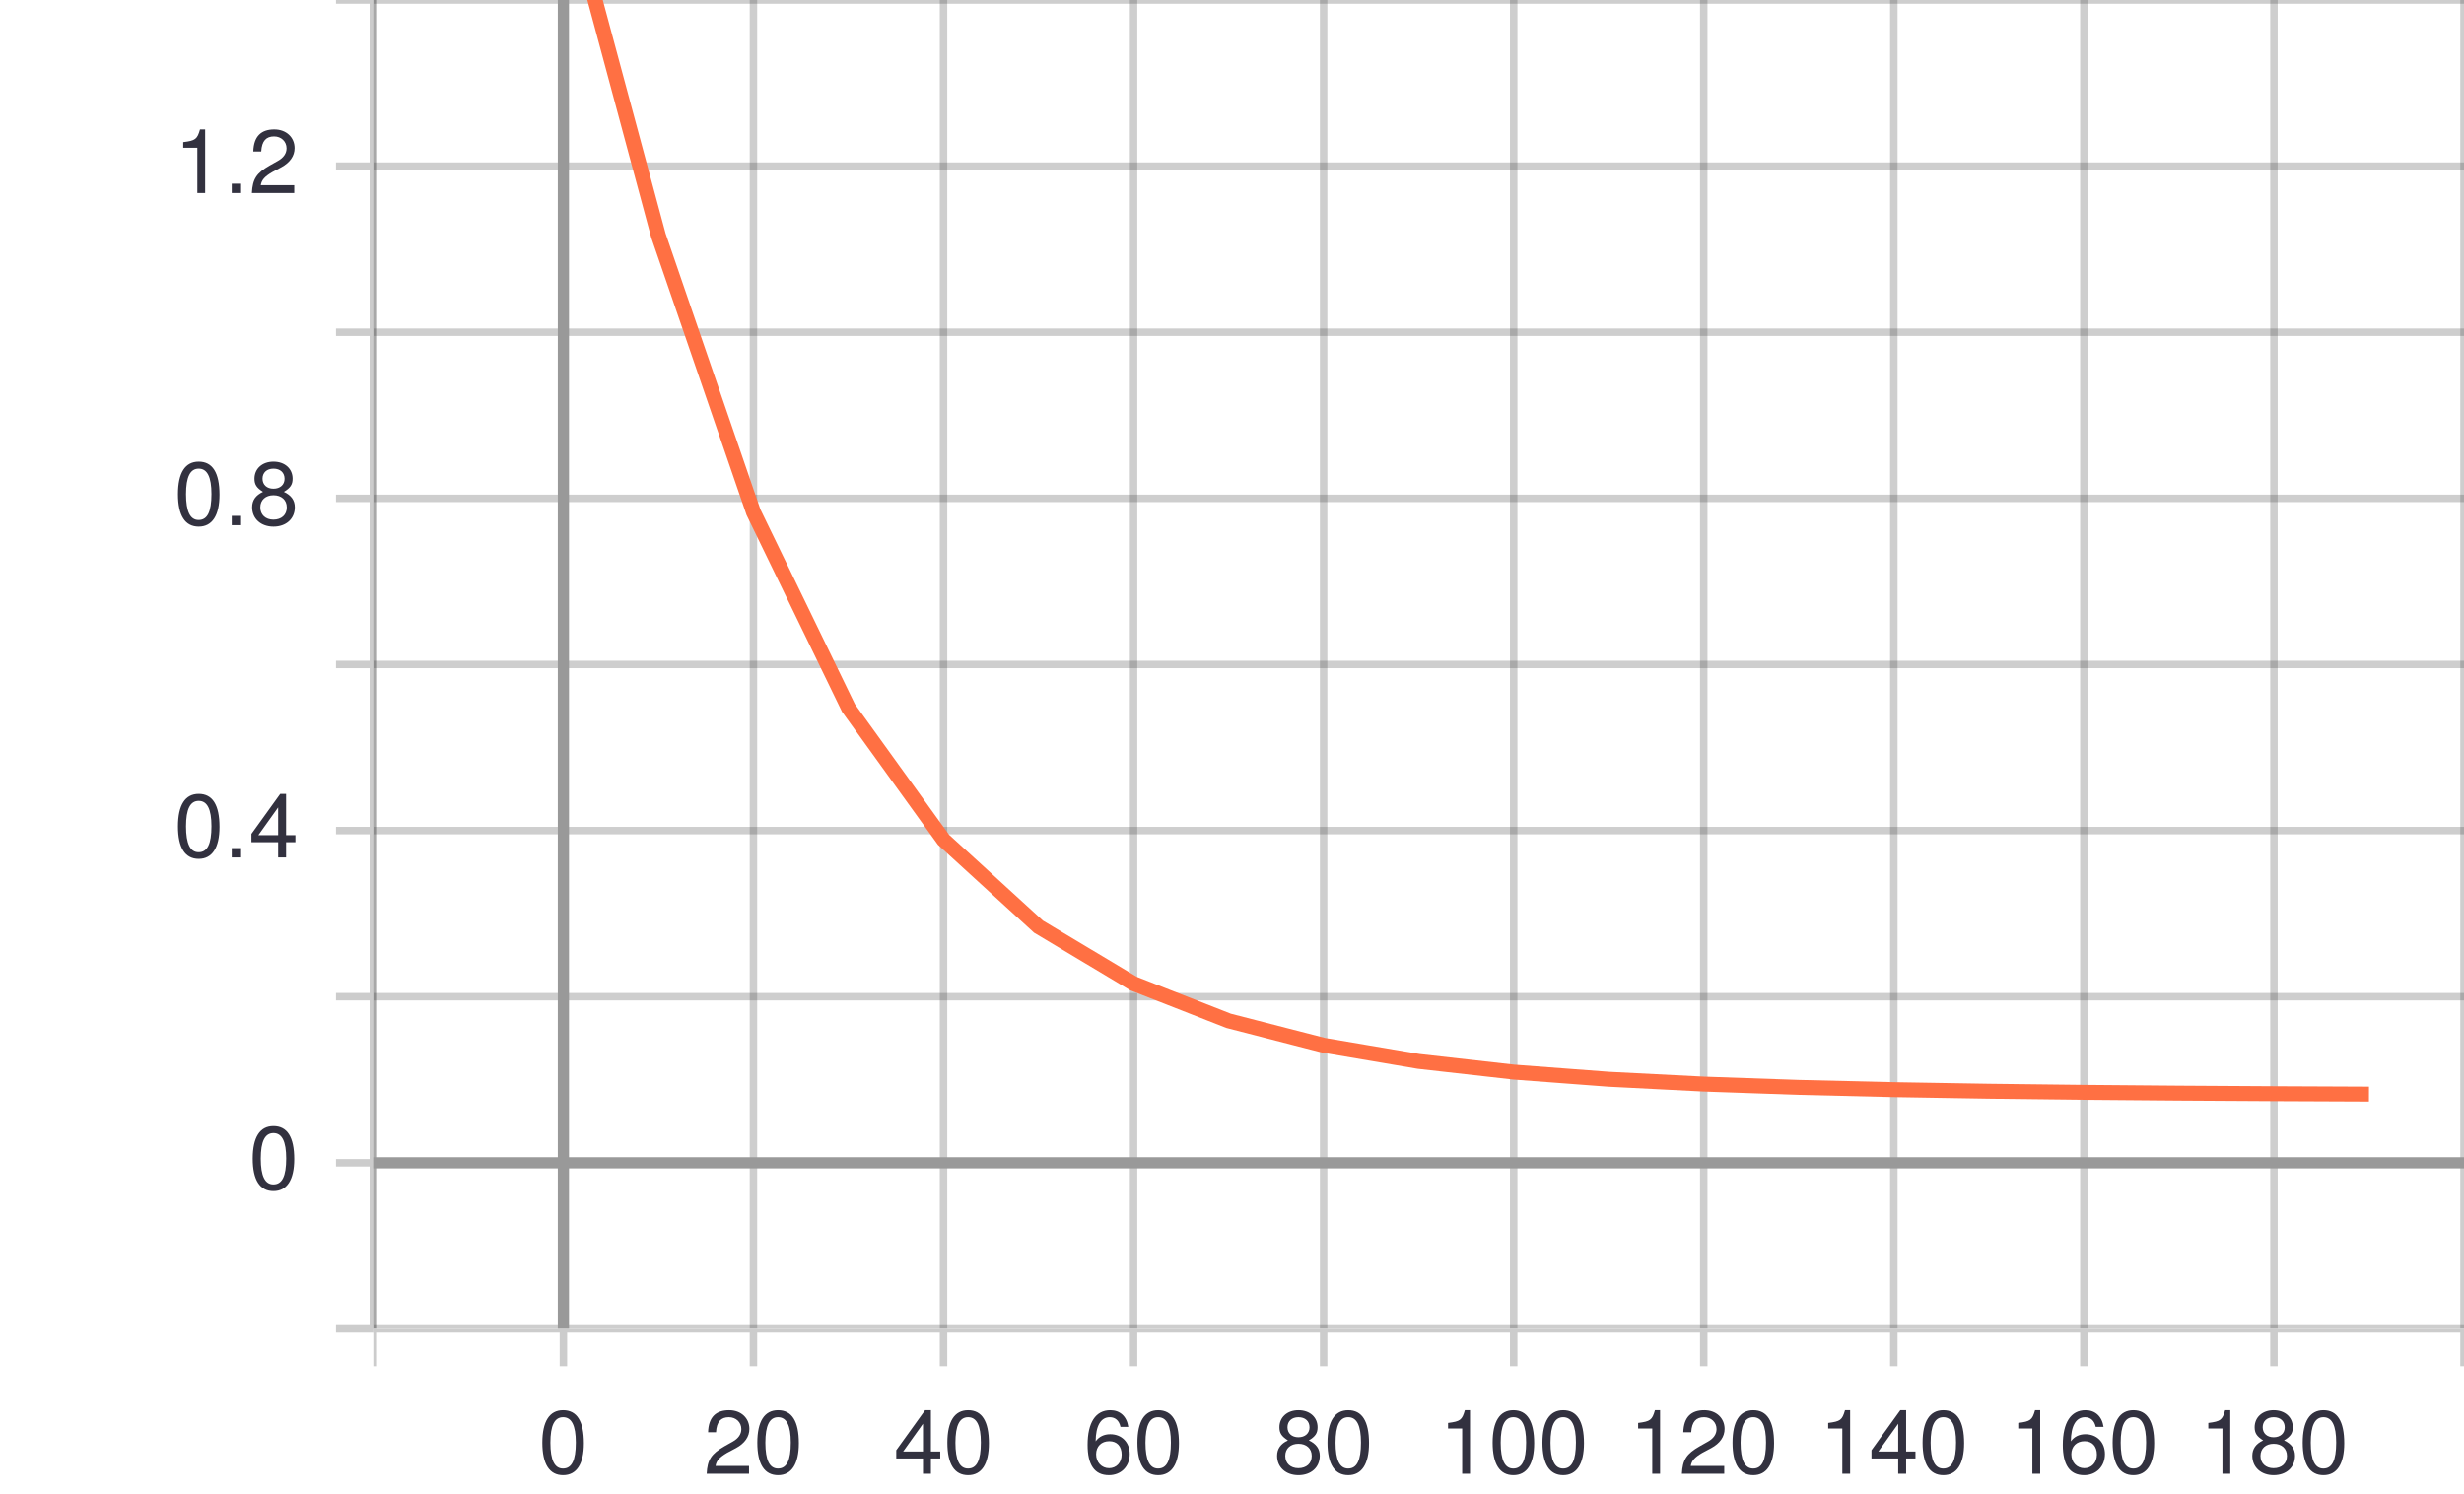
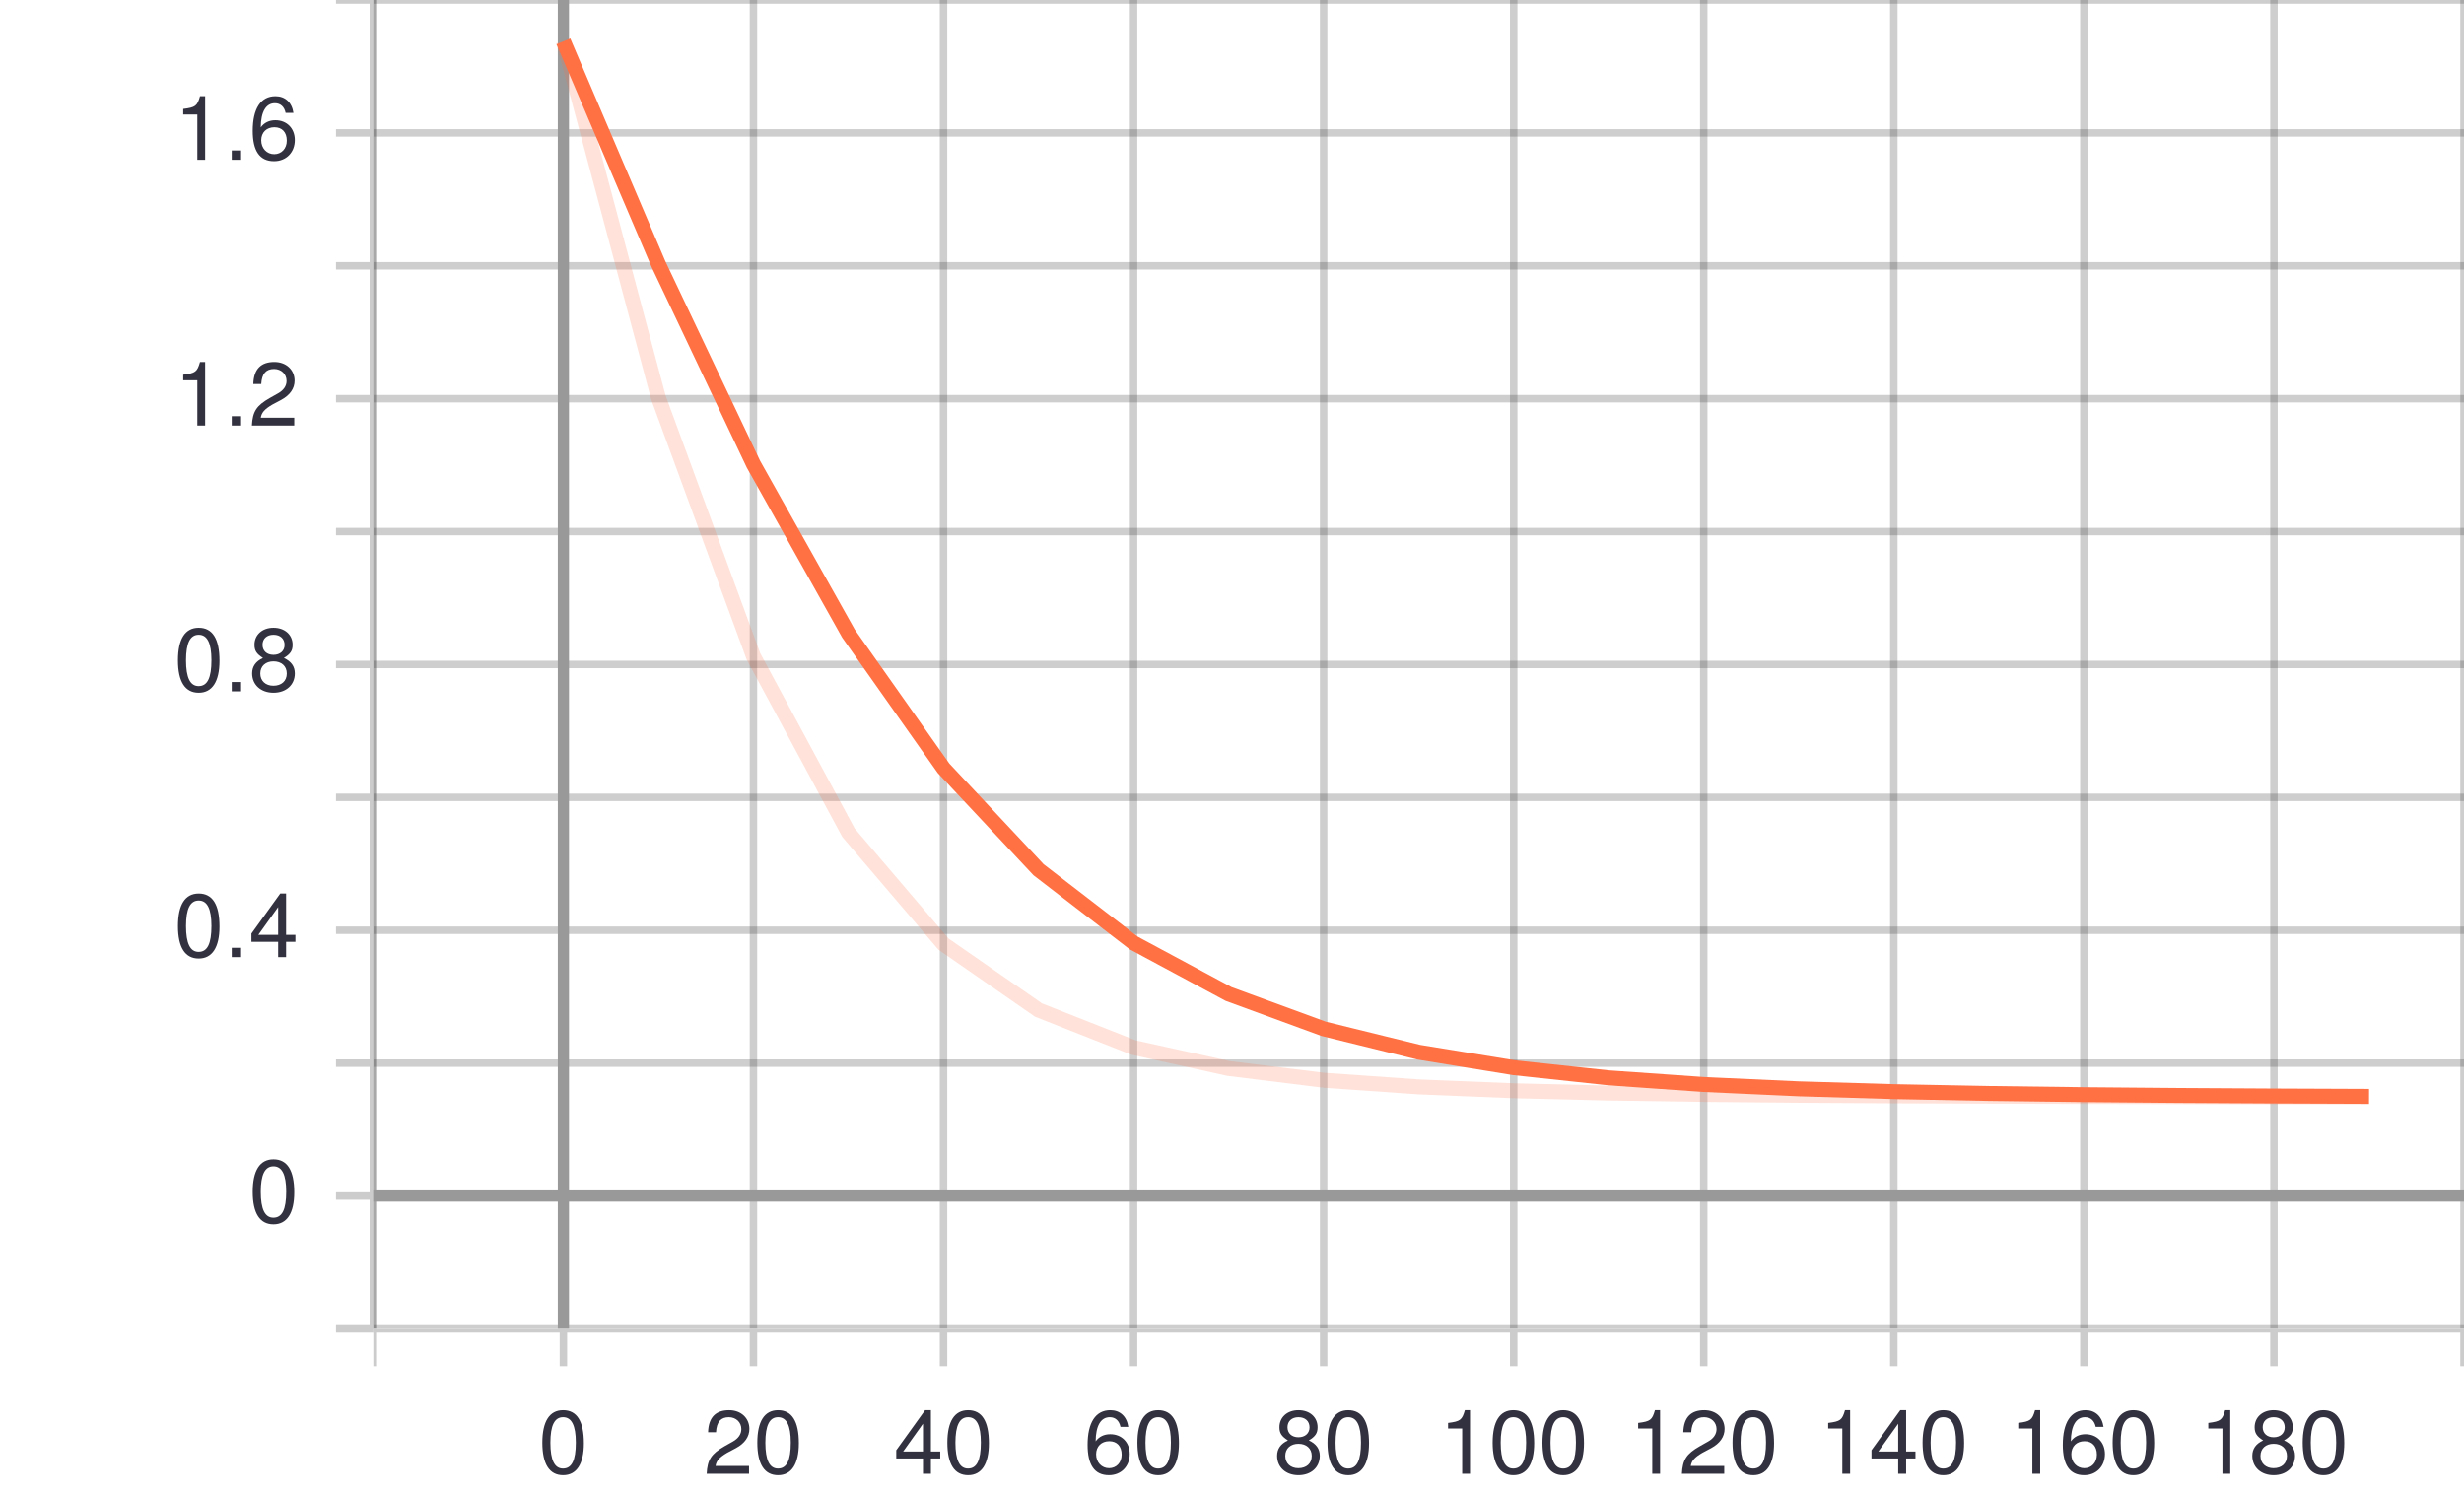
- <svg xmlns="http://www.w3.org/2000/svg" viewBox="0 0 330 200" version="1.1" id="svg202">
-   <defs id="defs206" />
-   <g id="g198">
-     <g id="g46">
-       <g id="g44">
-         <g id="g20">
-           <line id="line2" style="visibility:inherit;fill:#000000;stroke:#cccccc;stroke-width:1px" y2="178" x2="45" y1="178" x1="50" />
-           <line id="line4" style="visibility:inherit;fill:#000000;stroke:#cccccc;stroke-width:1px" y2="155.75" x2="45" y1="155.75" x1="50" />
-           <line id="line6" style="visibility:inherit;fill:#000000;stroke:#cccccc;stroke-width:1px" y2="133.5" x2="45" y1="133.5" x1="50" />
-           <line id="line8" style="visibility:inherit;fill:#000000;stroke:#cccccc;stroke-width:1px" y2="111.25" x2="45" y1="111.25" x1="50" />
-           <line id="line10" style="visibility:inherit;fill:#000000;stroke:#cccccc;stroke-width:1px" y2="89" x2="45" y1="89" x1="50" />
-           <line id="line12" style="visibility:inherit;fill:#000000;stroke:#cccccc;stroke-width:1px" y2="66.75" x2="45" y1="66.75" x1="50" />
-           <line id="line14" style="visibility:inherit;fill:#000000;stroke:#cccccc;stroke-width:1px" y2="44.5" x2="45" y1="44.5" x1="50" />
-           <line id="line16" style="visibility:inherit;fill:#000000;stroke:#cccccc;stroke-width:1px" y2="22.25" x2="45" y1="22.25" x1="50" />
-           <line id="line18" style="visibility:inherit;fill:#000000;stroke:#cccccc;stroke-width:1px" y2="0" x2="45" y1="0" x1="50" />
+ <svg xmlns="http://www.w3.org/2000/svg" viewBox="0 0 330 200">
+   <g>
+     <g>
+       <g>
+         <g>
+           <g>
+             <line x1="50" y1="178" x2="45" y2="178" style="visibility: inherit;" fill="rgb(0, 0, 0)" stroke="rgb(204, 204, 204)" stroke-width="1px" />
+             <line x1="50" y1="160.2" x2="45" y2="160.2" style="visibility: inherit;" fill="rgb(0, 0, 0)" stroke="rgb(204, 204, 204)" stroke-width="1px" />
+             <line x1="50" y1="142.4" x2="45" y2="142.4" style="visibility: inherit;" fill="rgb(0, 0, 0)" stroke="rgb(204, 204, 204)" stroke-width="1px" />
+             <line x1="50" y1="124.6" x2="45" y2="124.6" style="visibility: inherit;" fill="rgb(0, 0, 0)" stroke="rgb(204, 204, 204)" stroke-width="1px" />
+             <line x1="50" y1="106.8" x2="45" y2="106.8" style="visibility: inherit;" fill="rgb(0, 0, 0)" stroke="rgb(204, 204, 204)" stroke-width="1px" />
+             <line x1="50" y1="89" x2="45" y2="89" style="visibility: inherit;" fill="rgb(0, 0, 0)" stroke="rgb(204, 204, 204)" stroke-width="1px" />
+             <line x1="50" y1="71.2" x2="45" y2="71.2" style="visibility: inherit;" fill="rgb(0, 0, 0)" stroke="rgb(204, 204, 204)" stroke-width="1px" />
+             <line x1="50" y1="53.4" x2="45" y2="53.4" style="visibility: inherit;" fill="rgb(0, 0, 0)" stroke="rgb(204, 204, 204)" stroke-width="1px" />
+             <line x1="50" y1="35.6" x2="45" y2="35.6" style="visibility: inherit;" fill="rgb(0, 0, 0)" stroke="rgb(204, 204, 204)" stroke-width="1px" />
+             <line x1="50" y1="17.8" x2="45" y2="17.8" style="visibility: inherit;" fill="rgb(0, 0, 0)" stroke="rgb(204, 204, 204)" stroke-width="1px" />
+             <line x1="50" y1="0" x2="45" y2="0" style="visibility: inherit;" fill="rgb(0, 0, 0)" stroke="rgb(204, 204, 204)" stroke-width="1px" />
+           </g>
+           <g transform="translate(40, 0)">
+             <text x="0" y="178" dx="0em" dy="0.3em" style="text-anchor: end; visibility: hidden; font-family: &quot;Helvetica Neue&quot;, sans-serif; font-size: 12px; font-weight: 200;" fill="rgb(50, 49, 63)" stroke="none" stroke-width="1px">-0.2</text>
+             <text x="0" y="160.2" dx="0em" dy="0.3em" style="text-anchor: end; visibility: inherit; font-family: &quot;Helvetica Neue&quot;, sans-serif; font-size: 12px; font-weight: 200;" fill="rgb(50, 49, 63)" stroke="none" stroke-width="1px">0</text>
+             <text x="0" y="142.4" dx="0em" dy="0.3em" style="text-anchor: end; visibility: hidden; font-family: &quot;Helvetica Neue&quot;, sans-serif; font-size: 12px; font-weight: 200;" fill="rgb(50, 49, 63)" stroke="none" stroke-width="1px">0.2</text>
+             <text x="0" y="124.6" dx="0em" dy="0.3em" style="text-anchor: end; visibility: inherit; font-family: &quot;Helvetica Neue&quot;, sans-serif; font-size: 12px; font-weight: 200;" fill="rgb(50, 49, 63)" stroke="none" stroke-width="1px">0.4</text>
+             <text x="0" y="106.8" dx="0em" dy="0.3em" style="text-anchor: end; visibility: hidden; font-family: &quot;Helvetica Neue&quot;, sans-serif; font-size: 12px; font-weight: 200;" fill="rgb(50, 49, 63)" stroke="none" stroke-width="1px">0.6</text>
+             <text x="0" y="89" dx="0em" dy="0.3em" style="text-anchor: end; visibility: inherit; font-family: &quot;Helvetica Neue&quot;, sans-serif; font-size: 12px; font-weight: 200;" fill="rgb(50, 49, 63)" stroke="none" stroke-width="1px">0.8</text>
+             <text x="0" y="71.2" dx="0em" dy="0.3em" style="text-anchor: end; visibility: hidden; font-family: &quot;Helvetica Neue&quot;, sans-serif; font-size: 12px; font-weight: 200;" fill="rgb(50, 49, 63)" stroke="none" stroke-width="1px">1</text>
+             <text x="0" y="53.4" dx="0em" dy="0.3em" style="text-anchor: end; visibility: inherit; font-family: &quot;Helvetica Neue&quot;, sans-serif; font-size: 12px; font-weight: 200;" fill="rgb(50, 49, 63)" stroke="none" stroke-width="1px">1.2</text>
+             <text x="0" y="35.6" dx="0em" dy="0.3em" style="text-anchor: end; visibility: hidden; font-family: &quot;Helvetica Neue&quot;, sans-serif; font-size: 12px; font-weight: 200;" fill="rgb(50, 49, 63)" stroke="none" stroke-width="1px">1.4</text>
+             <text x="0" y="17.8" dx="0em" dy="0.3em" style="text-anchor: end; visibility: inherit; font-family: &quot;Helvetica Neue&quot;, sans-serif; font-size: 12px; font-weight: 200;" fill="rgb(50, 49, 63)" stroke="none" stroke-width="1px">1.6</text>
+             <text x="0" y="0" dx="0em" dy="0.3em" style="text-anchor: end; visibility: hidden; font-family: &quot;Helvetica Neue&quot;, sans-serif; font-size: 12px; font-weight: 200;" fill="rgb(50, 49, 63)" stroke="none" stroke-width="1px">1.8</text>
+           </g>
+           <line x1="50" y1="0" x2="50" y2="178" fill="rgb(0, 0, 0)" stroke="rgb(204, 204, 204)" stroke-width="1px" />
        </g>
-         <g id="g40" transform="translate(40)">
-           <text id="text22" style="font-weight:200;font-size:12px;font-family:'Helvetica Neue', sans-serif;text-anchor:end;visibility:hidden;fill:#32313f;stroke:none;stroke-width:1px" dy="0.3em" dx="0em" y="178" x="0">-0.2</text>
-           <text id="text24" style="font-weight:200;font-size:12px;font-family:'Helvetica Neue', sans-serif;text-anchor:end;visibility:inherit;fill:#32313f;stroke:none;stroke-width:1px" dy="0.3em" dx="0em" y="155.75" x="0">0</text>
-           <text id="text26" style="font-weight:200;font-size:12px;font-family:'Helvetica Neue', sans-serif;text-anchor:end;visibility:hidden;fill:#32313f;stroke:none;stroke-width:1px" dy="0.3em" dx="0em" y="133.5" x="0">0.2</text>
-           <text id="text28" style="font-weight:200;font-size:12px;font-family:'Helvetica Neue', sans-serif;text-anchor:end;visibility:inherit;fill:#32313f;stroke:none;stroke-width:1px" dy="0.3em" dx="0em" y="111.25" x="0">0.4</text>
-           <text id="text30" style="font-weight:200;font-size:12px;font-family:'Helvetica Neue', sans-serif;text-anchor:end;visibility:hidden;fill:#32313f;stroke:none;stroke-width:1px" dy="0.3em" dx="0em" y="89" x="0">0.6</text>
-           <text id="text32" style="font-weight:200;font-size:12px;font-family:'Helvetica Neue', sans-serif;text-anchor:end;visibility:inherit;fill:#32313f;stroke:none;stroke-width:1px" dy="0.3em" dx="0em" y="66.75" x="0">0.8</text>
-           <text id="text34" style="font-weight:200;font-size:12px;font-family:'Helvetica Neue', sans-serif;text-anchor:end;visibility:hidden;fill:#32313f;stroke:none;stroke-width:1px" dy="0.3em" dx="0em" y="44.5" x="0">1</text>
-           <text id="text36" style="font-weight:200;font-size:12px;font-family:'Helvetica Neue', sans-serif;text-anchor:end;visibility:inherit;fill:#32313f;stroke:none;stroke-width:1px" dy="0.3em" dx="0em" y="22.25" x="0">1.2</text>
-           <text id="text38" style="font-weight:200;font-size:12px;font-family:'Helvetica Neue', sans-serif;text-anchor:end;visibility:hidden;fill:#32313f;stroke:none;stroke-width:1px" dy="0.3em" dx="0em" y="0" x="0">1.4</text>
-         </g>
-         <line style="fill:#000000;stroke:#cccccc;stroke-width:1px" id="line42" y2="178" x2="50" y1="0" x1="50" />
      </g>
-     </g>
-     <g id="g135" clip-path="url(#clip_0)" transform="translate(50)">
-       <clipPath id="clip_0">
-         <rect y="0" x="0" id="rect48" height="178" width="280" />
-       </clipPath>
-       <g id="g99">
-         <g id="g97">
-           <g id="g75">
-             <line style="opacity:0.25;fill:#000000;stroke:#3c3c3c;stroke-width:1px" id="line51" y2="178" x2="0" y1="0" x1="0" />
-             <line style="opacity:0.25;fill:#000000;stroke:#3c3c3c;stroke-width:1px" id="line53" y2="178" x2="25.455" y1="0" x1="25.455" />
-             <line style="opacity:0.25;fill:#000000;stroke:#3c3c3c;stroke-width:1px" id="line55" y2="178" x2="50.909" y1="0" x1="50.909" />
-             <line style="opacity:0.25;fill:#000000;stroke:#3c3c3c;stroke-width:1px" id="line57" y2="178" x2="76.364" y1="0" x1="76.364" />
-             <line style="opacity:0.25;fill:#000000;stroke:#3c3c3c;stroke-width:1px" id="line59" y2="178" x2="101.818" y1="0" x1="101.818" />
-             <line style="opacity:0.25;fill:#000000;stroke:#3c3c3c;stroke-width:1px" id="line61" y2="178" x2="127.273" y1="0" x1="127.273" />
-             <line style="opacity:0.25;fill:#000000;stroke:#3c3c3c;stroke-width:1px" id="line63" y2="178" x2="152.727" y1="0" x1="152.727" />
-             <line style="opacity:0.25;fill:#000000;stroke:#3c3c3c;stroke-width:1px" id="line65" y2="178" x2="178.182" y1="0" x1="178.182" />
-             <line style="opacity:0.25;fill:#000000;stroke:#3c3c3c;stroke-width:1px" id="line67" y2="178" x2="203.636" y1="0" x1="203.636" />
-             <line style="opacity:0.25;fill:#000000;stroke:#3c3c3c;stroke-width:1px" id="line69" y2="178" x2="229.091" y1="0" x1="229.091" />
-             <line style="opacity:0.25;fill:#000000;stroke:#3c3c3c;stroke-width:1px" id="line71" y2="178" x2="254.545" y1="0" x1="254.545" />
-             <line style="opacity:0.25;fill:#000000;stroke:#3c3c3c;stroke-width:1px" id="line73" y2="178" x2="280" y1="0" x1="280" />
-           </g>
-           <g id="g95">
-             <line style="opacity:0.25;fill:#000000;stroke:#3c3c3c;stroke-width:1px" id="line77" y2="178" x2="280" y1="178" x1="0" />
-             <line style="opacity:0.25;fill:#000000;stroke:#3c3c3c;stroke-width:1px" id="line79" y2="155.75" x2="280" y1="155.75" x1="0" />
-             <line style="opacity:0.25;fill:#000000;stroke:#3c3c3c;stroke-width:1px" id="line81" y2="133.5" x2="280" y1="133.5" x1="0" />
-             <line style="opacity:0.25;fill:#000000;stroke:#3c3c3c;stroke-width:1px" id="line83" y2="111.25" x2="280" y1="111.25" x1="0" />
-             <line style="opacity:0.25;fill:#000000;stroke:#3c3c3c;stroke-width:1px" id="line85" y2="89" x2="280" y1="89" x1="0" />
-             <line style="opacity:0.25;fill:#000000;stroke:#3c3c3c;stroke-width:1px" id="line87" y2="66.75" x2="280" y1="66.75" x1="0" />
-             <line style="opacity:0.25;fill:#000000;stroke:#3c3c3c;stroke-width:1px" id="line89" y2="44.5" x2="280" y1="44.5" x1="0" />
-             <line style="opacity:0.25;fill:#000000;stroke:#3c3c3c;stroke-width:1px" id="line91" y2="22.25" x2="280" y1="22.25" x1="0" />
-             <line style="opacity:0.25;fill:#000000;stroke:#3c3c3c;stroke-width:1px" id="line93" y2="0" x2="280" y1="0" x1="0" />
+       <g transform="translate(50, 0)" clip-path="url(#clip_0)">
+         <clipPath id="clip_0">
+           <rect width="280" height="178" />
+         </clipPath>
+         <g>
+           <g>
+             <g>
+               <line x1="0" y1="0" x2="0" y2="178" fill="rgb(0, 0, 0)" stroke="rgb(60, 60, 60)" stroke-width="1px" opacity="0.25" />
+               <line x1="25.455" y1="0" x2="25.455" y2="178" fill="rgb(0, 0, 0)" stroke="rgb(60, 60, 60)" stroke-width="1px" opacity="0.25" />
+               <line x1="50.909" y1="0" x2="50.909" y2="178" fill="rgb(0, 0, 0)" stroke="rgb(60, 60, 60)" stroke-width="1px" opacity="0.25" />
+               <line x1="76.364" y1="0" x2="76.364" y2="178" fill="rgb(0, 0, 0)" stroke="rgb(60, 60, 60)" stroke-width="1px" opacity="0.25" />
+               <line x1="101.818" y1="0" x2="101.818" y2="178" fill="rgb(0, 0, 0)" stroke="rgb(60, 60, 60)" stroke-width="1px" opacity="0.25" />
+               <line x1="127.273" y1="0" x2="127.273" y2="178" fill="rgb(0, 0, 0)" stroke="rgb(60, 60, 60)" stroke-width="1px" opacity="0.25" />
+               <line x1="152.727" y1="0" x2="152.727" y2="178" fill="rgb(0, 0, 0)" stroke="rgb(60, 60, 60)" stroke-width="1px" opacity="0.25" />
+               <line x1="178.182" y1="0" x2="178.182" y2="178" fill="rgb(0, 0, 0)" stroke="rgb(60, 60, 60)" stroke-width="1px" opacity="0.25" />
+               <line x1="203.636" y1="0" x2="203.636" y2="178" fill="rgb(0, 0, 0)" stroke="rgb(60, 60, 60)" stroke-width="1px" opacity="0.25" />
+               <line x1="229.091" y1="0" x2="229.091" y2="178" fill="rgb(0, 0, 0)" stroke="rgb(60, 60, 60)" stroke-width="1px" opacity="0.25" />
+               <line x1="254.545" y1="0" x2="254.545" y2="178" fill="rgb(0, 0, 0)" stroke="rgb(60, 60, 60)" stroke-width="1px" opacity="0.25" />
+               <line x1="280" y1="0" x2="280" y2="178" fill="rgb(0, 0, 0)" stroke="rgb(60, 60, 60)" stroke-width="1px" opacity="0.25" />
+             </g>
+             <g>
+               <line x1="0" y1="178" x2="280" y2="178" fill="rgb(0, 0, 0)" stroke="rgb(60, 60, 60)" stroke-width="1px" opacity="0.25" />
+               <line x1="0" y1="160.2" x2="280" y2="160.2" fill="rgb(0, 0, 0)" stroke="rgb(60, 60, 60)" stroke-width="1px" opacity="0.25" />
+               <line x1="0" y1="142.4" x2="280" y2="142.4" fill="rgb(0, 0, 0)" stroke="rgb(60, 60, 60)" stroke-width="1px" opacity="0.25" />
+               <line x1="0" y1="124.6" x2="280" y2="124.6" fill="rgb(0, 0, 0)" stroke="rgb(60, 60, 60)" stroke-width="1px" opacity="0.25" />
+               <line x1="0" y1="106.8" x2="280" y2="106.8" fill="rgb(0, 0, 0)" stroke="rgb(60, 60, 60)" stroke-width="1px" opacity="0.25" />
+               <line x1="0" y1="89" x2="280" y2="89" fill="rgb(0, 0, 0)" stroke="rgb(60, 60, 60)" stroke-width="1px" opacity="0.25" />
+               <line x1="0" y1="71.2" x2="280" y2="71.2" fill="rgb(0, 0, 0)" stroke="rgb(60, 60, 60)" stroke-width="1px" opacity="0.25" />
+               <line x1="0" y1="53.4" x2="280" y2="53.4" fill="rgb(0, 0, 0)" stroke="rgb(60, 60, 60)" stroke-width="1px" opacity="0.25" />
+               <line x1="0" y1="35.6" x2="280" y2="35.6" fill="rgb(0, 0, 0)" stroke="rgb(60, 60, 60)" stroke-width="1px" opacity="0.25" />
+               <line x1="0" y1="17.8" x2="280" y2="17.8" fill="rgb(0, 0, 0)" stroke="rgb(60, 60, 60)" stroke-width="1px" opacity="0.25" />
+               <line x1="0" y1="0" x2="280" y2="0" fill="rgb(0, 0, 0)" stroke="rgb(60, 60, 60)" stroke-width="1px" opacity="0.25" />
+             </g>
          </g>
        </g>
-       </g>
-       <g id="g105">
-         <g id="g103">
-           <line style="fill:#000000;stroke:#999999;stroke-width:1.5px" id="line101" y2="155.75" x2="280" y1="155.75" x1="0" />
+         <g>
+           <g>
+             <line x1="0" y1="160.2" x2="280" y2="160.2" fill="rgb(0, 0, 0)" stroke="rgb(153, 153, 153)" stroke-width="1.5px" />
+           </g>
        </g>
-       </g>
-       <g id="g111">
-         <g id="g109">
-           <line style="fill:#000000;stroke:#999999;stroke-width:1.5px" id="line107" y2="178" x2="25.455" y1="0" x1="25.455" />
+         <g>
+           <g>
+             <line x1="25.455" y1="0" x2="25.455" y2="178" fill="rgb(0, 0, 0)" stroke="rgb(153, 153, 153)" stroke-width="1.5px" />
+           </g>
        </g>
-       </g>
-       <g id="g133">
-         <g id="g121">
-           <g id="g119">
-             <g id="g117">
-               <g id="g115">
-                 <path id="path113" style="fill:none;stroke:#ff7043;stroke-width:2px" d="m 25.455,-15.758 12.727,47.316 12.727,37.04 12.727,26.23 12.727,17.655 12.727,11.639 12.727,7.622 12.727,4.989 12.727,3.275 12.727,2.16 12.727,1.434 12.727,0.959 12.727,0.648 12.727,0.441 12.727,0.304 12.727,0.211 12.727,0.149 12.727,0.106 12.727,0.076 12.727,0.055" />
+         <g>
+           <g>
+             <g>
+               <g>
+                 <g>
+                   <path stroke="rgb(255, 112, 67)" stroke-width="2px" d="M25.455,5.541L38.182,35.367L50.909,62.18L63.636,84.861L76.364,102.903L89.091,116.492L101.818,126.294L114.545,133.137L127.273,137.804L140,140.933L152.727,143.006L165.455,144.368L178.182,145.258L190.909,145.837L203.636,146.214L216.364,146.459L229.091,146.62L241.818,146.727L254.545,146.799L267.273,146.849" style="fill: none;" fill="none" />
+                 </g>
+               </g>
+             </g>
+           </g>
+           <g opacity="0.2">
+             <g>
+               <g>
+                 <g>
+                   <path stroke="rgb(255, 112, 67)" stroke-width="2px" d="M25.455,5.541L38.182,53.263L50.909,87.921L63.636,111.533L76.364,126.459L89.091,135.291L101.818,140.31L114.545,143.115L127.273,144.687L140,145.579L152.727,146.097L165.455,146.404L178.182,146.589L190.909,146.705L203.636,146.779L216.364,146.828L229.091,146.862L241.818,146.887L254.545,146.907L267.273,146.923" style="fill: none;" fill="none" />
+                 </g>
              </g>
            </g>
          </g>
        </g>
-         <g id="g129" />
      </g>
-     </g>
-     <g id="g196" clip-path="url(#clip_1)" transform="translate(50,178)">
-       <clipPath id="clip_1">
-         <rect y="0" x="0" id="rect137" height="22" width="280" />
-       </clipPath>
-       <g id="g194">
-         <g id="g164">
-           <line id="line140" style="visibility:inherit;fill:#000000;stroke:#cccccc;stroke-width:1px" y2="5" x2="0" y1="0" x1="0" />
-           <line id="line142" style="visibility:inherit;fill:#000000;stroke:#cccccc;stroke-width:1px" y2="5" x2="25.455" y1="0" x1="25.455" />
-           <line id="line144" style="visibility:inherit;fill:#000000;stroke:#cccccc;stroke-width:1px" y2="5" x2="50.909" y1="0" x1="50.909" />
-           <line id="line146" style="visibility:inherit;fill:#000000;stroke:#cccccc;stroke-width:1px" y2="5" x2="76.364" y1="0" x1="76.364" />
-           <line id="line148" style="visibility:inherit;fill:#000000;stroke:#cccccc;stroke-width:1px" y2="5" x2="101.818" y1="0" x1="101.818" />
-           <line id="line150" style="visibility:inherit;fill:#000000;stroke:#cccccc;stroke-width:1px" y2="5" x2="127.273" y1="0" x1="127.273" />
-           <line id="line152" style="visibility:inherit;fill:#000000;stroke:#cccccc;stroke-width:1px" y2="5" x2="152.727" y1="0" x1="152.727" />
-           <line id="line154" style="visibility:inherit;fill:#000000;stroke:#cccccc;stroke-width:1px" y2="5" x2="178.182" y1="0" x1="178.182" />
-           <line id="line156" style="visibility:inherit;fill:#000000;stroke:#cccccc;stroke-width:1px" y2="5" x2="203.636" y1="0" x1="203.636" />
-           <line id="line158" style="visibility:inherit;fill:#000000;stroke:#cccccc;stroke-width:1px" y2="5" x2="229.091" y1="0" x1="229.091" />
-           <line id="line160" style="visibility:inherit;fill:#000000;stroke:#cccccc;stroke-width:1px" y2="5" x2="254.545" y1="0" x1="254.545" />
-           <line id="line162" style="visibility:inherit;fill:#000000;stroke:#cccccc;stroke-width:1px" y2="5" x2="280" y1="0" x1="280" />
+       <g transform="translate(50, 178)" clip-path="url(#clip_1)">
+         <clipPath id="clip_1">
+           <rect width="280" height="22" />
+         </clipPath>
+         <g>
+           <g>
+             <line x1="0" y1="0" x2="0" y2="5" style="visibility: inherit;" fill="rgb(0, 0, 0)" stroke="rgb(204, 204, 204)" stroke-width="1px" />
+             <line x1="25.455" y1="0" x2="25.455" y2="5" style="visibility: inherit;" fill="rgb(0, 0, 0)" stroke="rgb(204, 204, 204)" stroke-width="1px" />
+             <line x1="50.909" y1="0" x2="50.909" y2="5" style="visibility: inherit;" fill="rgb(0, 0, 0)" stroke="rgb(204, 204, 204)" stroke-width="1px" />
+             <line x1="76.364" y1="0" x2="76.364" y2="5" style="visibility: inherit;" fill="rgb(0, 0, 0)" stroke="rgb(204, 204, 204)" stroke-width="1px" />
+             <line x1="101.818" y1="0" x2="101.818" y2="5" style="visibility: inherit;" fill="rgb(0, 0, 0)" stroke="rgb(204, 204, 204)" stroke-width="1px" />
+             <line x1="127.273" y1="0" x2="127.273" y2="5" style="visibility: inherit;" fill="rgb(0, 0, 0)" stroke="rgb(204, 204, 204)" stroke-width="1px" />
+             <line x1="152.727" y1="0" x2="152.727" y2="5" style="visibility: inherit;" fill="rgb(0, 0, 0)" stroke="rgb(204, 204, 204)" stroke-width="1px" />
+             <line x1="178.182" y1="0" x2="178.182" y2="5" style="visibility: inherit;" fill="rgb(0, 0, 0)" stroke="rgb(204, 204, 204)" stroke-width="1px" />
+             <line x1="203.636" y1="0" x2="203.636" y2="5" style="visibility: inherit;" fill="rgb(0, 0, 0)" stroke="rgb(204, 204, 204)" stroke-width="1px" />
+             <line x1="229.091" y1="0" x2="229.091" y2="5" style="visibility: inherit;" fill="rgb(0, 0, 0)" stroke="rgb(204, 204, 204)" stroke-width="1px" />
+             <line x1="254.545" y1="0" x2="254.545" y2="5" style="visibility: inherit;" fill="rgb(0, 0, 0)" stroke="rgb(204, 204, 204)" stroke-width="1px" />
+             <line x1="280" y1="0" x2="280" y2="5" style="visibility: inherit;" fill="rgb(0, 0, 0)" stroke="rgb(204, 204, 204)" stroke-width="1px" />
+           </g>
+           <g transform="translate(0, 8)">
+             <text x="0" y="0" dx="0em" dy="0.95em" style="text-anchor: middle; visibility: hidden; font-family: &quot;Helvetica Neue&quot;, sans-serif; font-size: 12px; font-weight: 200;" fill="rgb(50, 49, 63)" stroke="none" stroke-width="1px">-20</text>
+             <text x="25.455" y="0" dx="0em" dy="0.95em" style="text-anchor: middle; visibility: inherit; font-family: &quot;Helvetica Neue&quot;, sans-serif; font-size: 12px; font-weight: 200;" fill="rgb(50, 49, 63)" stroke="none" stroke-width="1px">0</text>
+             <text x="50.909" y="0" dx="0em" dy="0.95em" style="text-anchor: middle; visibility: inherit; font-family: &quot;Helvetica Neue&quot;, sans-serif; font-size: 12px; font-weight: 200;" fill="rgb(50, 49, 63)" stroke="none" stroke-width="1px">20</text>
+             <text x="76.364" y="0" dx="0em" dy="0.95em" style="text-anchor: middle; visibility: inherit; font-family: &quot;Helvetica Neue&quot;, sans-serif; font-size: 12px; font-weight: 200;" fill="rgb(50, 49, 63)" stroke="none" stroke-width="1px">40</text>
+             <text x="101.818" y="0" dx="0em" dy="0.95em" style="text-anchor: middle; visibility: inherit; font-family: &quot;Helvetica Neue&quot;, sans-serif; font-size: 12px; font-weight: 200;" fill="rgb(50, 49, 63)" stroke="none" stroke-width="1px">60</text>
+             <text x="127.273" y="0" dx="0em" dy="0.95em" style="text-anchor: middle; visibility: inherit; font-family: &quot;Helvetica Neue&quot;, sans-serif; font-size: 12px; font-weight: 200;" fill="rgb(50, 49, 63)" stroke="none" stroke-width="1px">80</text>
+             <text x="152.727" y="0" dx="0em" dy="0.95em" style="text-anchor: middle; visibility: inherit; font-family: &quot;Helvetica Neue&quot;, sans-serif; font-size: 12px; font-weight: 200;" fill="rgb(50, 49, 63)" stroke="none" stroke-width="1px">100</text>
+             <text x="178.182" y="0" dx="0em" dy="0.95em" style="text-anchor: middle; visibility: inherit; font-family: &quot;Helvetica Neue&quot;, sans-serif; font-size: 12px; font-weight: 200;" fill="rgb(50, 49, 63)" stroke="none" stroke-width="1px">120</text>
+             <text x="203.636" y="0" dx="0em" dy="0.95em" style="text-anchor: middle; visibility: inherit; font-family: &quot;Helvetica Neue&quot;, sans-serif; font-size: 12px; font-weight: 200;" fill="rgb(50, 49, 63)" stroke="none" stroke-width="1px">140</text>
+             <text x="229.091" y="0" dx="0em" dy="0.95em" style="text-anchor: middle; visibility: inherit; font-family: &quot;Helvetica Neue&quot;, sans-serif; font-size: 12px; font-weight: 200;" fill="rgb(50, 49, 63)" stroke="none" stroke-width="1px">160</text>
+             <text x="254.545" y="0" dx="0em" dy="0.95em" style="text-anchor: middle; visibility: inherit; font-family: &quot;Helvetica Neue&quot;, sans-serif; font-size: 12px; font-weight: 200;" fill="rgb(50, 49, 63)" stroke="none" stroke-width="1px">180</text>
+             <text x="280" y="0" dx="0em" dy="0.95em" style="text-anchor: middle; visibility: hidden; font-family: &quot;Helvetica Neue&quot;, sans-serif; font-size: 12px; font-weight: 200;" fill="rgb(50, 49, 63)" stroke="none" stroke-width="1px">200</text>
+           </g>
+           <line x1="0" y1="0" x2="280" y2="0" fill="rgb(0, 0, 0)" stroke="rgb(204, 204, 204)" stroke-width="1px" />
        </g>
-         <g id="g190" transform="translate(0,8)">
-           <text id="text166" style="font-weight:200;font-size:12px;font-family:'Helvetica Neue', sans-serif;text-anchor:middle;visibility:hidden;fill:#32313f;stroke:none;stroke-width:1px" dy="0.95em" dx="0em" y="0" x="0">-20</text>
-           <text id="text168" style="font-weight:200;font-size:12px;font-family:'Helvetica Neue', sans-serif;text-anchor:middle;visibility:inherit;fill:#32313f;stroke:none;stroke-width:1px" dy="0.95em" dx="0em" y="0" x="25.455">0</text>
-           <text id="text170" style="font-weight:200;font-size:12px;font-family:'Helvetica Neue', sans-serif;text-anchor:middle;visibility:inherit;fill:#32313f;stroke:none;stroke-width:1px" dy="0.95em" dx="0em" y="0" x="50.909">20</text>
-           <text id="text172" style="font-weight:200;font-size:12px;font-family:'Helvetica Neue', sans-serif;text-anchor:middle;visibility:inherit;fill:#32313f;stroke:none;stroke-width:1px" dy="0.95em" dx="0em" y="0" x="76.364">40</text>
-           <text id="text174" style="font-weight:200;font-size:12px;font-family:'Helvetica Neue', sans-serif;text-anchor:middle;visibility:inherit;fill:#32313f;stroke:none;stroke-width:1px" dy="0.95em" dx="0em" y="0" x="101.818">60</text>
-           <text id="text176" style="font-weight:200;font-size:12px;font-family:'Helvetica Neue', sans-serif;text-anchor:middle;visibility:inherit;fill:#32313f;stroke:none;stroke-width:1px" dy="0.95em" dx="0em" y="0" x="127.273">80</text>
-           <text id="text178" style="font-weight:200;font-size:12px;font-family:'Helvetica Neue', sans-serif;text-anchor:middle;visibility:inherit;fill:#32313f;stroke:none;stroke-width:1px" dy="0.95em" dx="0em" y="0" x="152.727">100</text>
-           <text id="text180" style="font-weight:200;font-size:12px;font-family:'Helvetica Neue', sans-serif;text-anchor:middle;visibility:inherit;fill:#32313f;stroke:none;stroke-width:1px" dy="0.95em" dx="0em" y="0" x="178.182">120</text>
-           <text id="text182" style="font-weight:200;font-size:12px;font-family:'Helvetica Neue', sans-serif;text-anchor:middle;visibility:inherit;fill:#32313f;stroke:none;stroke-width:1px" dy="0.95em" dx="0em" y="0" x="203.636">140</text>
-           <text id="text184" style="font-weight:200;font-size:12px;font-family:'Helvetica Neue', sans-serif;text-anchor:middle;visibility:inherit;fill:#32313f;stroke:none;stroke-width:1px" dy="0.95em" dx="0em" y="0" x="229.091">160</text>
-           <text id="text186" style="font-weight:200;font-size:12px;font-family:'Helvetica Neue', sans-serif;text-anchor:middle;visibility:inherit;fill:#32313f;stroke:none;stroke-width:1px" dy="0.95em" dx="0em" y="0" x="254.545">180</text>
-           <text id="text188" style="font-weight:200;font-size:12px;font-family:'Helvetica Neue', sans-serif;text-anchor:middle;visibility:hidden;fill:#32313f;stroke:none;stroke-width:1px" dy="0.95em" dx="0em" y="0" x="280">200</text>
-         </g>
-         <line style="fill:#000000;stroke:#cccccc;stroke-width:1px" id="line192" y2="0" x2="280" y1="0" x1="0" />
      </g>
    </g>
  </g>
</svg>
